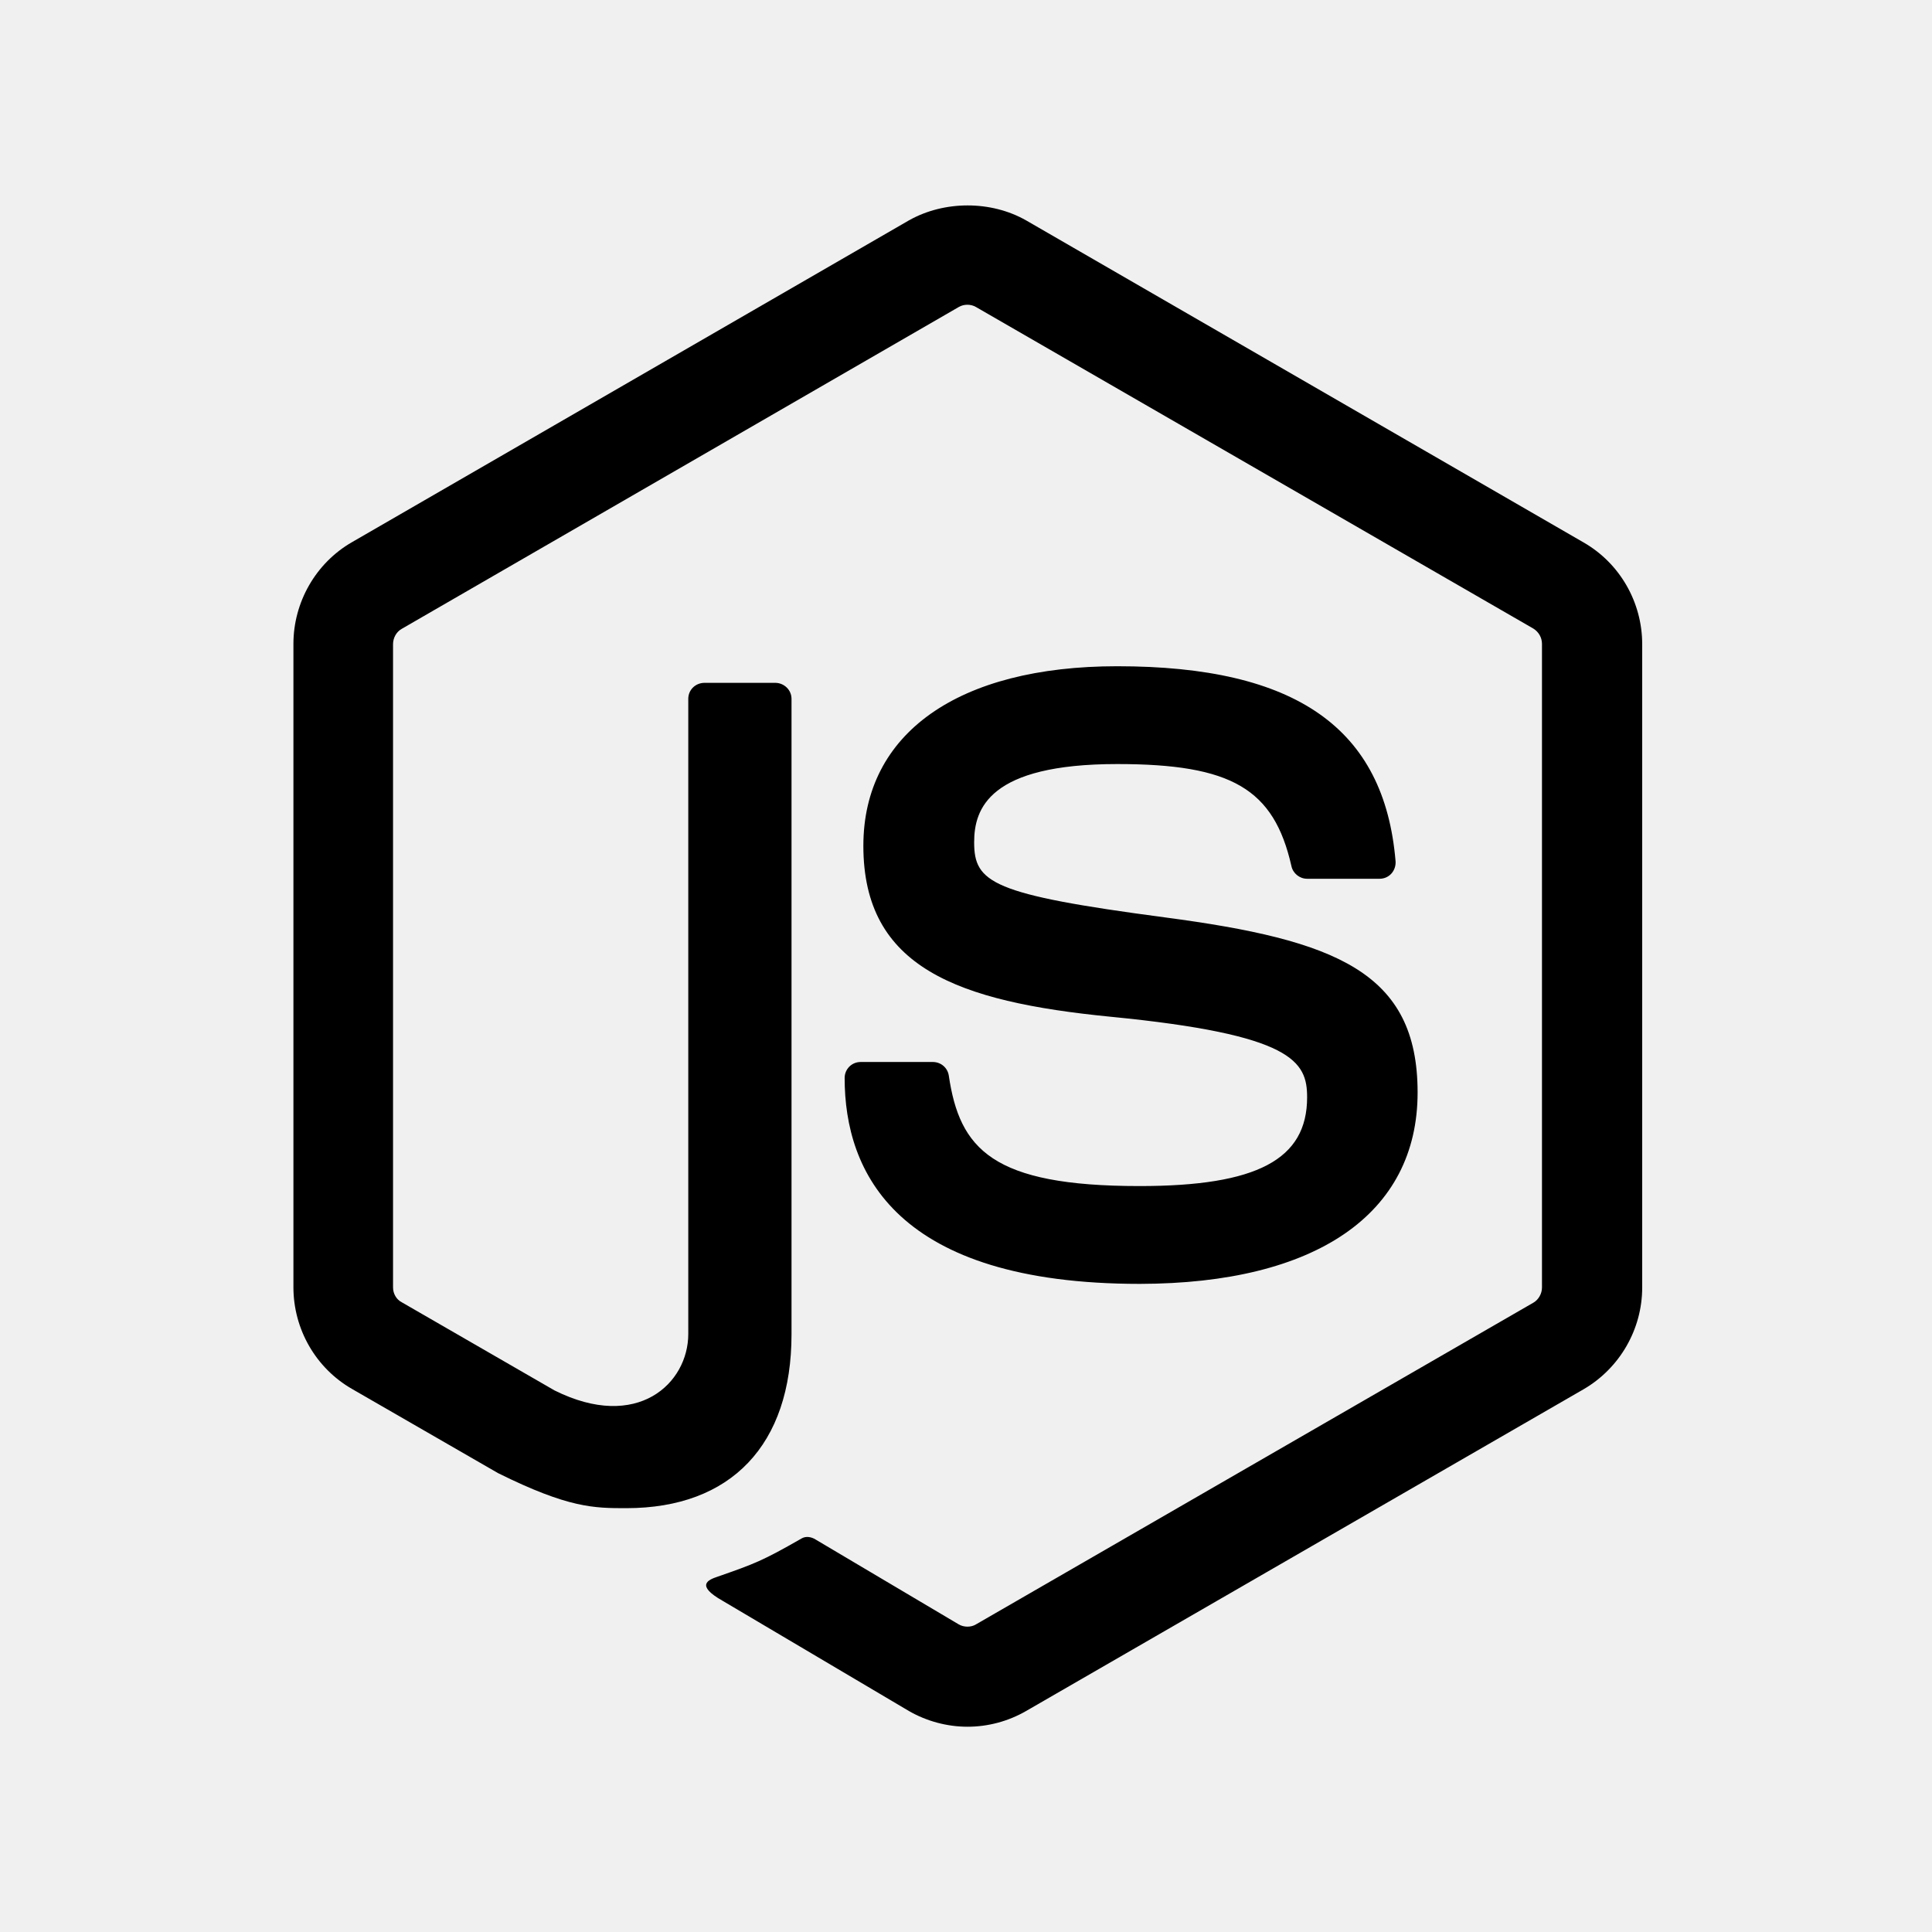
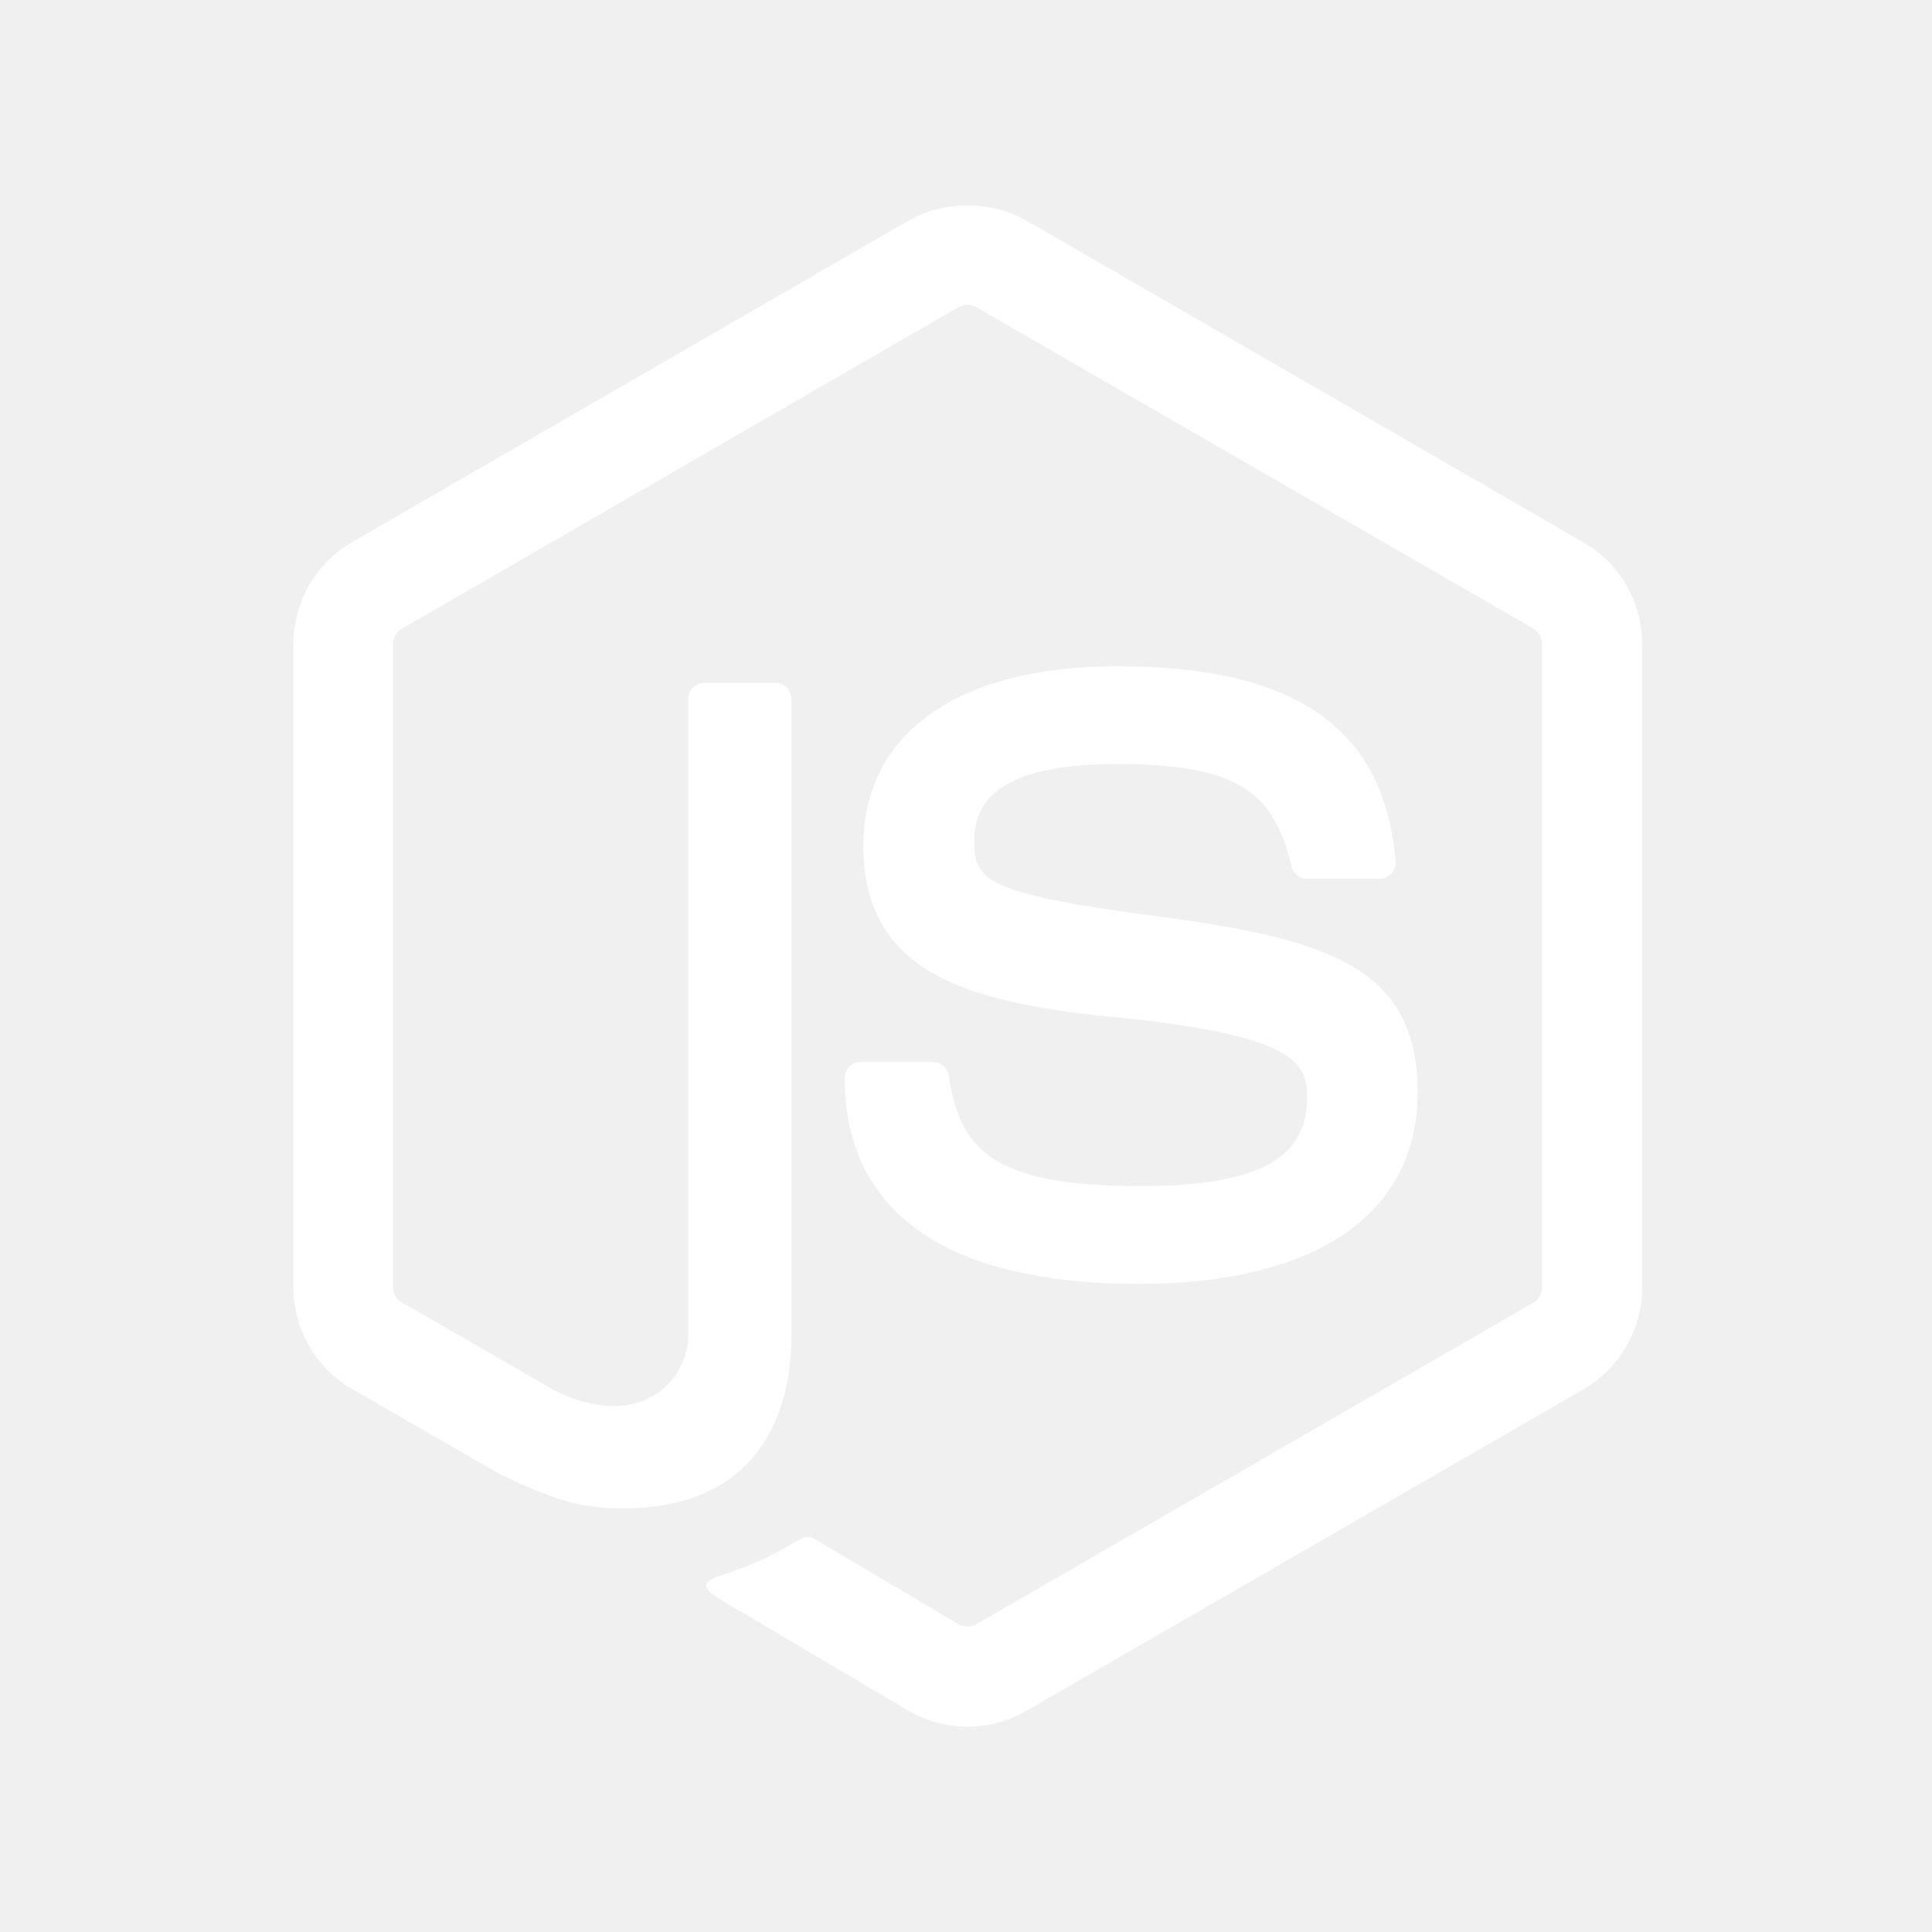
<svg xmlns="http://www.w3.org/2000/svg" viewBox="0 0 640 640">
-   <path d="M320.5 572C313.8 572 307 570.2 301.1 566.8L239.4 530.3C230.2 525.1 234.7 523.3 237.7 522.3C250 518 252.5 517.1 265.6 509.6C267 508.8 268.8 509.1 270.2 510L317.6 538.1C319.3 539.1 321.7 539.1 323.3 538.1L508 431.5C509.7 430.5 510.8 428.5 510.8 426.5L510.8 213.3C510.8 211.2 509.7 209.3 507.9 208.2L323.3 101.7C321.6 100.7 319.3 100.7 317.6 101.7L133.1 208.3C131.3 209.3 130.2 211.3 130.2 213.4L130.2 426.5C130.2 428.5 131.3 430.5 133.1 431.4L183.7 460.6C211.2 474.3 228 458.2 228 441.9L228 231.5C228 228.5 230.4 226.2 233.4 226.2L256.8 226.2C259.7 226.2 262.2 228.5 262.2 231.5L262.2 442C262.2 478.6 242.2 499.6 207.5 499.6C196.8 499.6 188.4 499.6 165 488L116.6 460.1C104.6 453.2 97.2 440.3 97.2 426.4L97.2 213.3C97.2 199.5 104.6 186.5 116.6 179.6L301.1 73C312.8 66.4 328.3 66.4 339.9 73L524.6 179.7C536.6 186.6 544 199.5 544 213.4L544 426.5C544 440.3 536.6 453.2 524.6 460.2L339.9 566.8C334 570.2 327.3 572 320.5 572zM469.6 361.9C469.6 322 442.6 311.4 385.9 303.9C328.5 296.3 322.7 292.4 322.7 279C322.7 267.9 327.6 253.1 370.1 253.1C408 253.1 422 261.3 427.8 286.9C428.3 289.3 430.5 291.1 433 291.1L457 291.1C458.5 291.1 459.9 290.5 460.9 289.4C461.9 288.3 462.4 286.8 462.3 285.3C458.6 241.2 429.3 220.7 370.1 220.7C317.4 220.7 286 242.9 286 280.2C286 320.6 317.3 331.8 367.8 336.8C428.3 342.7 433 351.6 433 363.5C433 384.1 416.4 392.9 377.5 392.9C328.6 392.9 317.9 380.6 314.3 356.3C313.9 353.7 311.7 351.8 309 351.8L285.1 351.8C282.1 351.8 279.8 354.2 279.8 357.1C279.8 388.2 296.7 425.3 377.6 425.3C436 425.2 469.6 402.1 469.6 361.9z" />
+   <path fill="#ffffff" d="M320.5 572C313.8 572 307 570.2 301.1 566.8L239.4 530.3C230.2 525.1 234.7 523.3 237.7 522.3C250 518 252.5 517.1 265.6 509.6C267 508.8 268.8 509.1 270.2 510L317.6 538.1C319.3 539.1 321.7 539.1 323.3 538.1L508 431.5C509.7 430.5 510.8 428.5 510.8 426.5L510.8 213.3C510.8 211.2 509.7 209.3 507.9 208.2L323.3 101.7C321.6 100.7 319.3 100.7 317.6 101.7L133.1 208.3C131.3 209.3 130.2 211.3 130.2 213.4L130.2 426.5C130.2 428.5 131.3 430.5 133.1 431.4L183.7 460.6C211.2 474.3 228 458.2 228 441.9L228 231.5C228 228.5 230.4 226.2 233.4 226.2L256.8 226.2C259.7 226.2 262.2 228.5 262.2 231.5L262.2 442C262.2 478.6 242.2 499.6 207.5 499.6C196.8 499.6 188.4 499.6 165 488L116.6 460.1C104.6 453.2 97.2 440.3 97.2 426.4L97.2 213.3C97.2 199.5 104.6 186.5 116.6 179.6L301.1 73C312.8 66.4 328.3 66.4 339.9 73L524.6 179.7C536.6 186.6 544 199.5 544 213.4L544 426.5C544 440.3 536.6 453.2 524.6 460.2L339.9 566.8C334 570.2 327.3 572 320.5 572zM469.6 361.9C469.6 322 442.6 311.4 385.9 303.9C328.5 296.3 322.7 292.4 322.7 279C322.7 267.9 327.6 253.1 370.1 253.1C408 253.1 422 261.3 427.8 286.9C428.3 289.3 430.5 291.1 433 291.1L457 291.1C458.5 291.1 459.9 290.5 460.9 289.4C461.9 288.3 462.4 286.8 462.3 285.3C458.6 241.2 429.3 220.7 370.1 220.7C317.4 220.7 286 242.9 286 280.2C286 320.6 317.3 331.8 367.8 336.8C428.3 342.7 433 351.6 433 363.5C433 384.1 416.4 392.9 377.5 392.9C328.6 392.9 317.9 380.6 314.3 356.3C313.9 353.7 311.7 351.8 309 351.8L285.1 351.8C282.1 351.8 279.8 354.2 279.8 357.1C279.8 388.2 296.7 425.3 377.6 425.3C436 425.2 469.6 402.1 469.6 361.9z" />
</svg>
